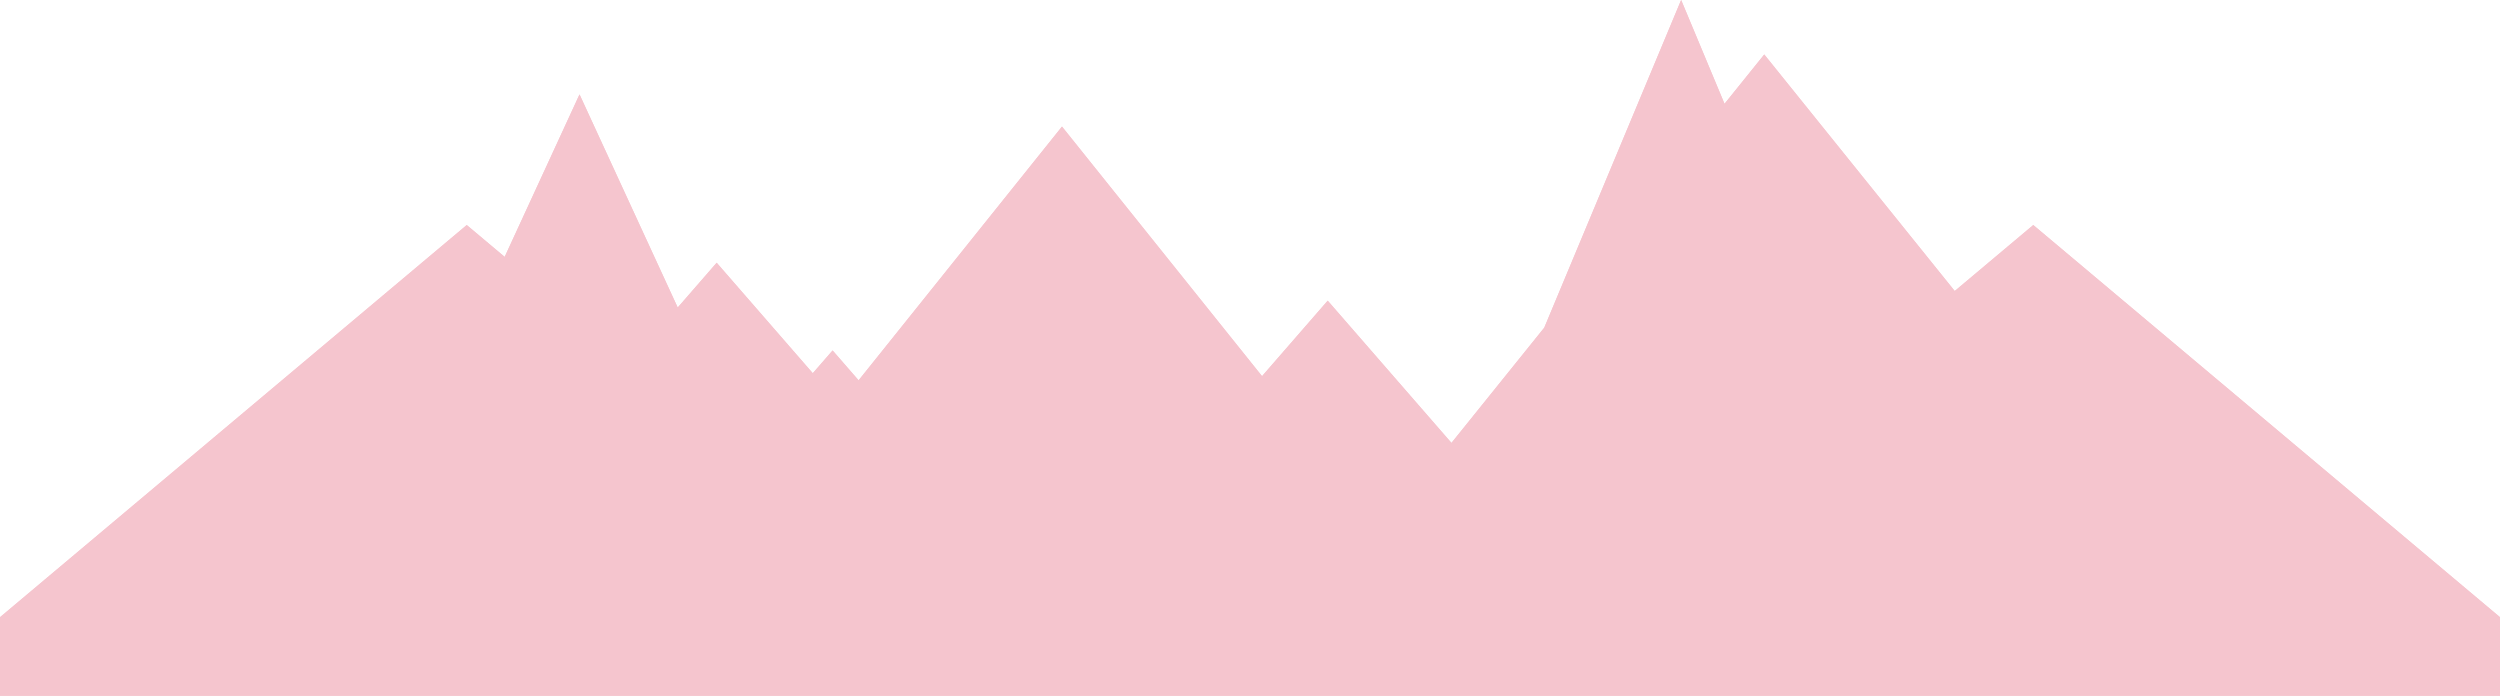
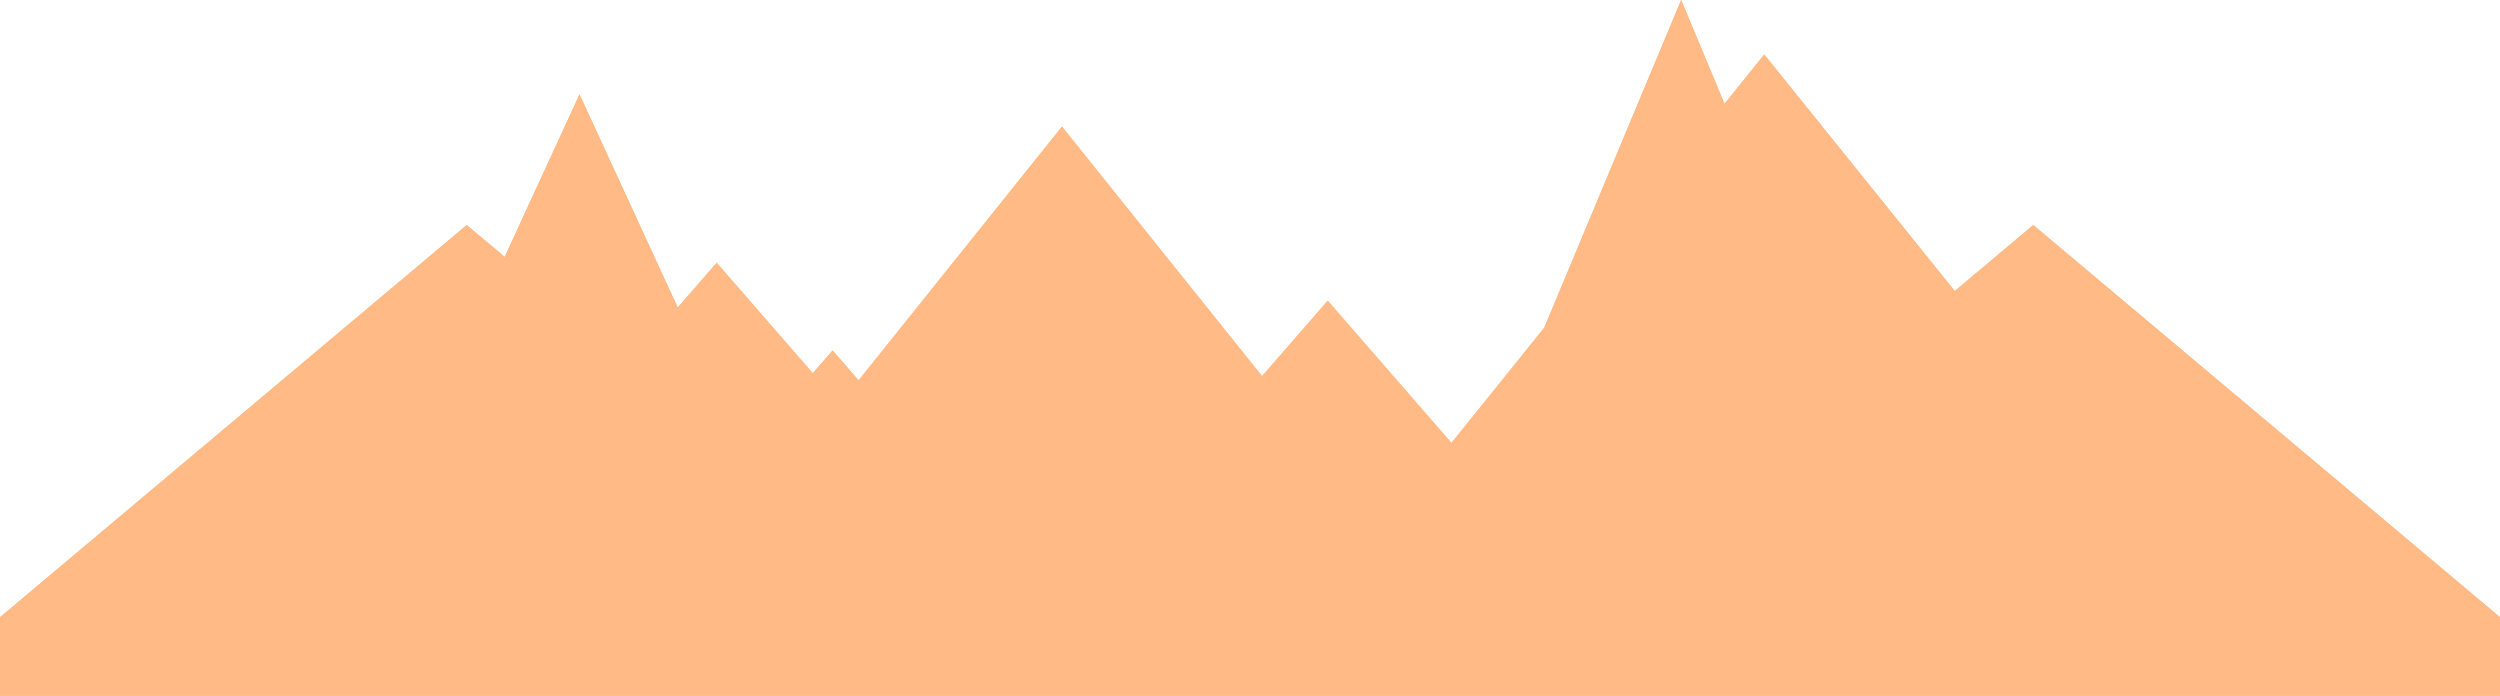
- <svg xmlns="http://www.w3.org/2000/svg" width="1200" height="334" viewBox="0 0 1200 334" fill="#F5C5CE">
-   <path d="M1200 334V296.262L975.965 108.017L938.269 139.691L846.841 26.153L827.767 49.84L806.948 0L741.253 157.277L696.699 212.605L637.303 144.328L605.779 180.565L509.755 60.762L412.129 182.563L399.65 168.218L390.137 179.154L344.004 126.123L325.299 147.624L278.171 45.324L242.241 123.315L224.035 108.017L0 296.262V334H1200Z" />
-   <path d="M1200 334V296.262L975.965 108.017L938.269 139.691L846.841 26.153L827.767 49.84L806.948 0L741.253 157.277L696.699 212.605L637.303 144.328L605.779 180.565L509.755 60.762L412.129 182.563L399.65 168.218L390.137 179.154L344.004 126.123L325.299 147.624L278.171 45.324L242.241 123.315L224.035 108.017L0 296.262V334H1200Z" />
+ <svg xmlns="http://www.w3.org/2000/svg" width="1200" height="334" viewBox="0 0 1200 334" fill="none">
+   <path d="M1200 334V296.262L975.965 108.017L938.269 139.691L846.841 26.153L827.767 49.84L806.948 0L741.253 157.277L696.699 212.605L637.303 144.328L605.779 180.565L509.755 60.762L412.129 182.563L399.65 168.218L390.137 179.154L344.004 126.123L325.299 147.624L278.171 45.324L242.241 123.315L224.035 108.017L0 296.262V334H1200Z" fill="#FFBA86" />
+   <path d="M1200 334V296.262L975.965 108.017L938.269 139.691L846.841 26.153L827.767 49.84L806.948 0L741.253 157.277L696.699 212.605L637.303 144.328L605.779 180.565L509.755 60.762L412.129 182.563L399.65 168.218L390.137 179.154L344.004 126.123L325.299 147.624L278.171 45.324L242.241 123.315L224.035 108.017L0 296.262V334H1200Z" fill="#FFBA86" />
</svg>
